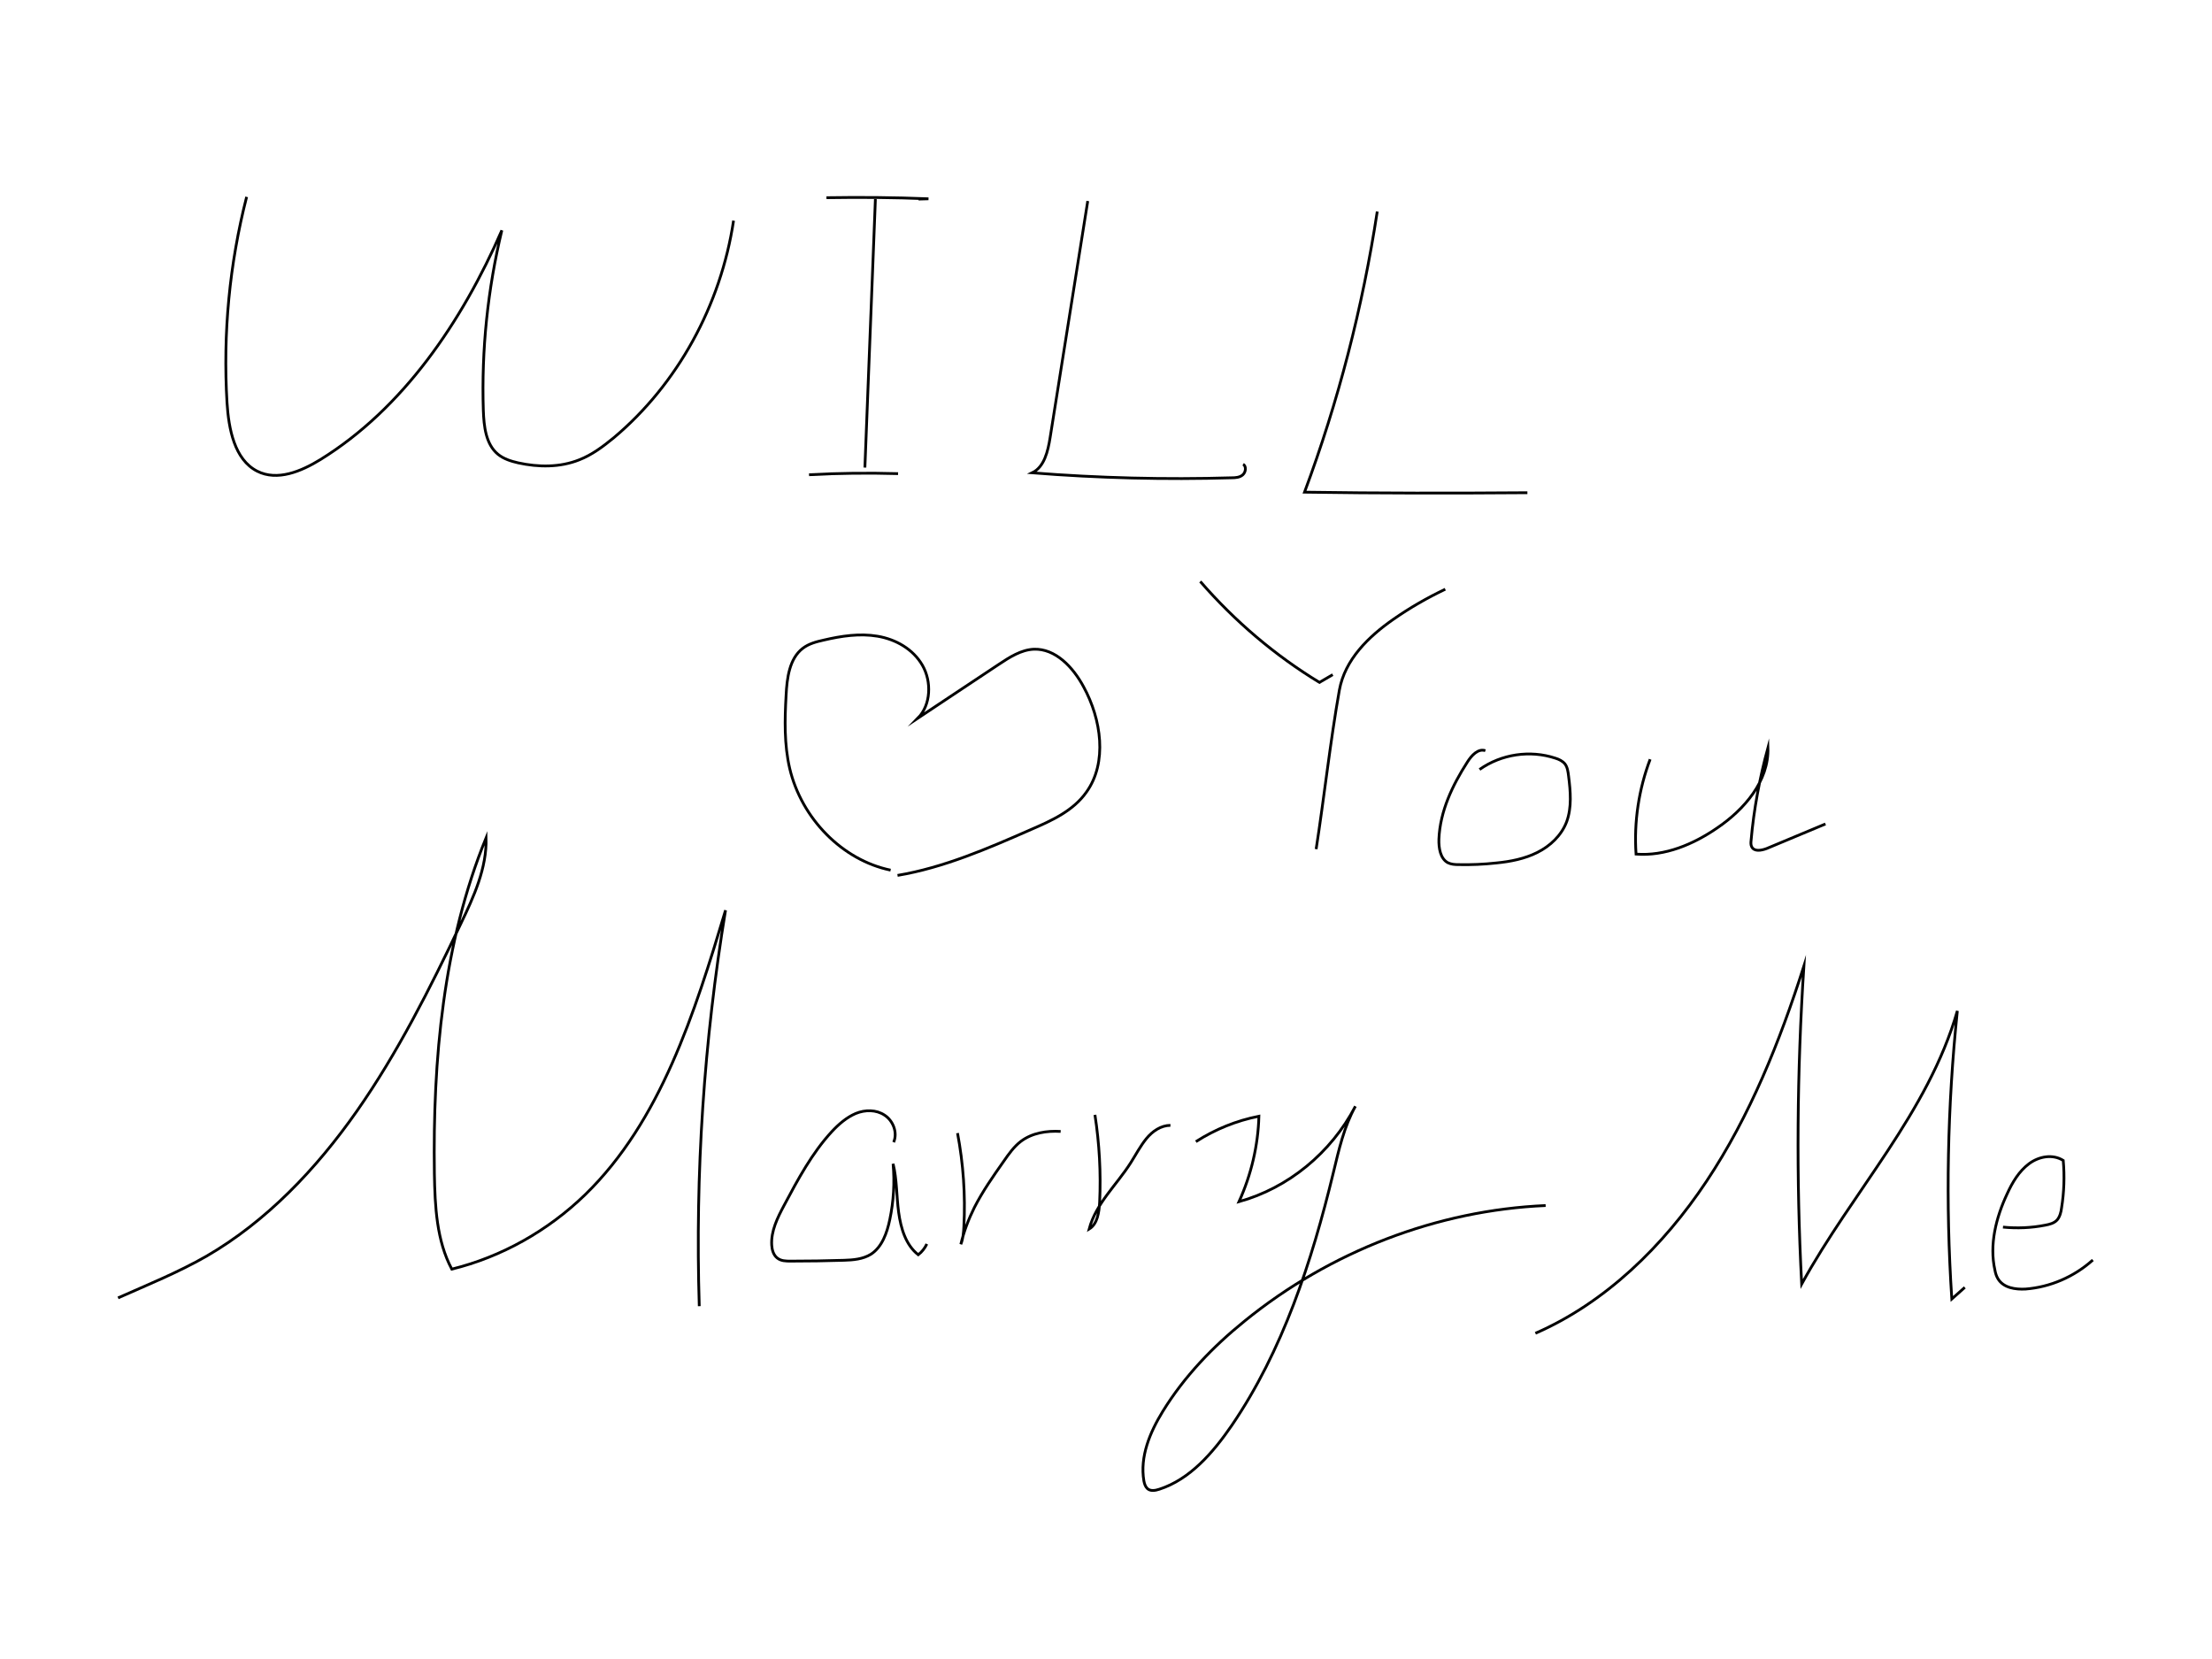
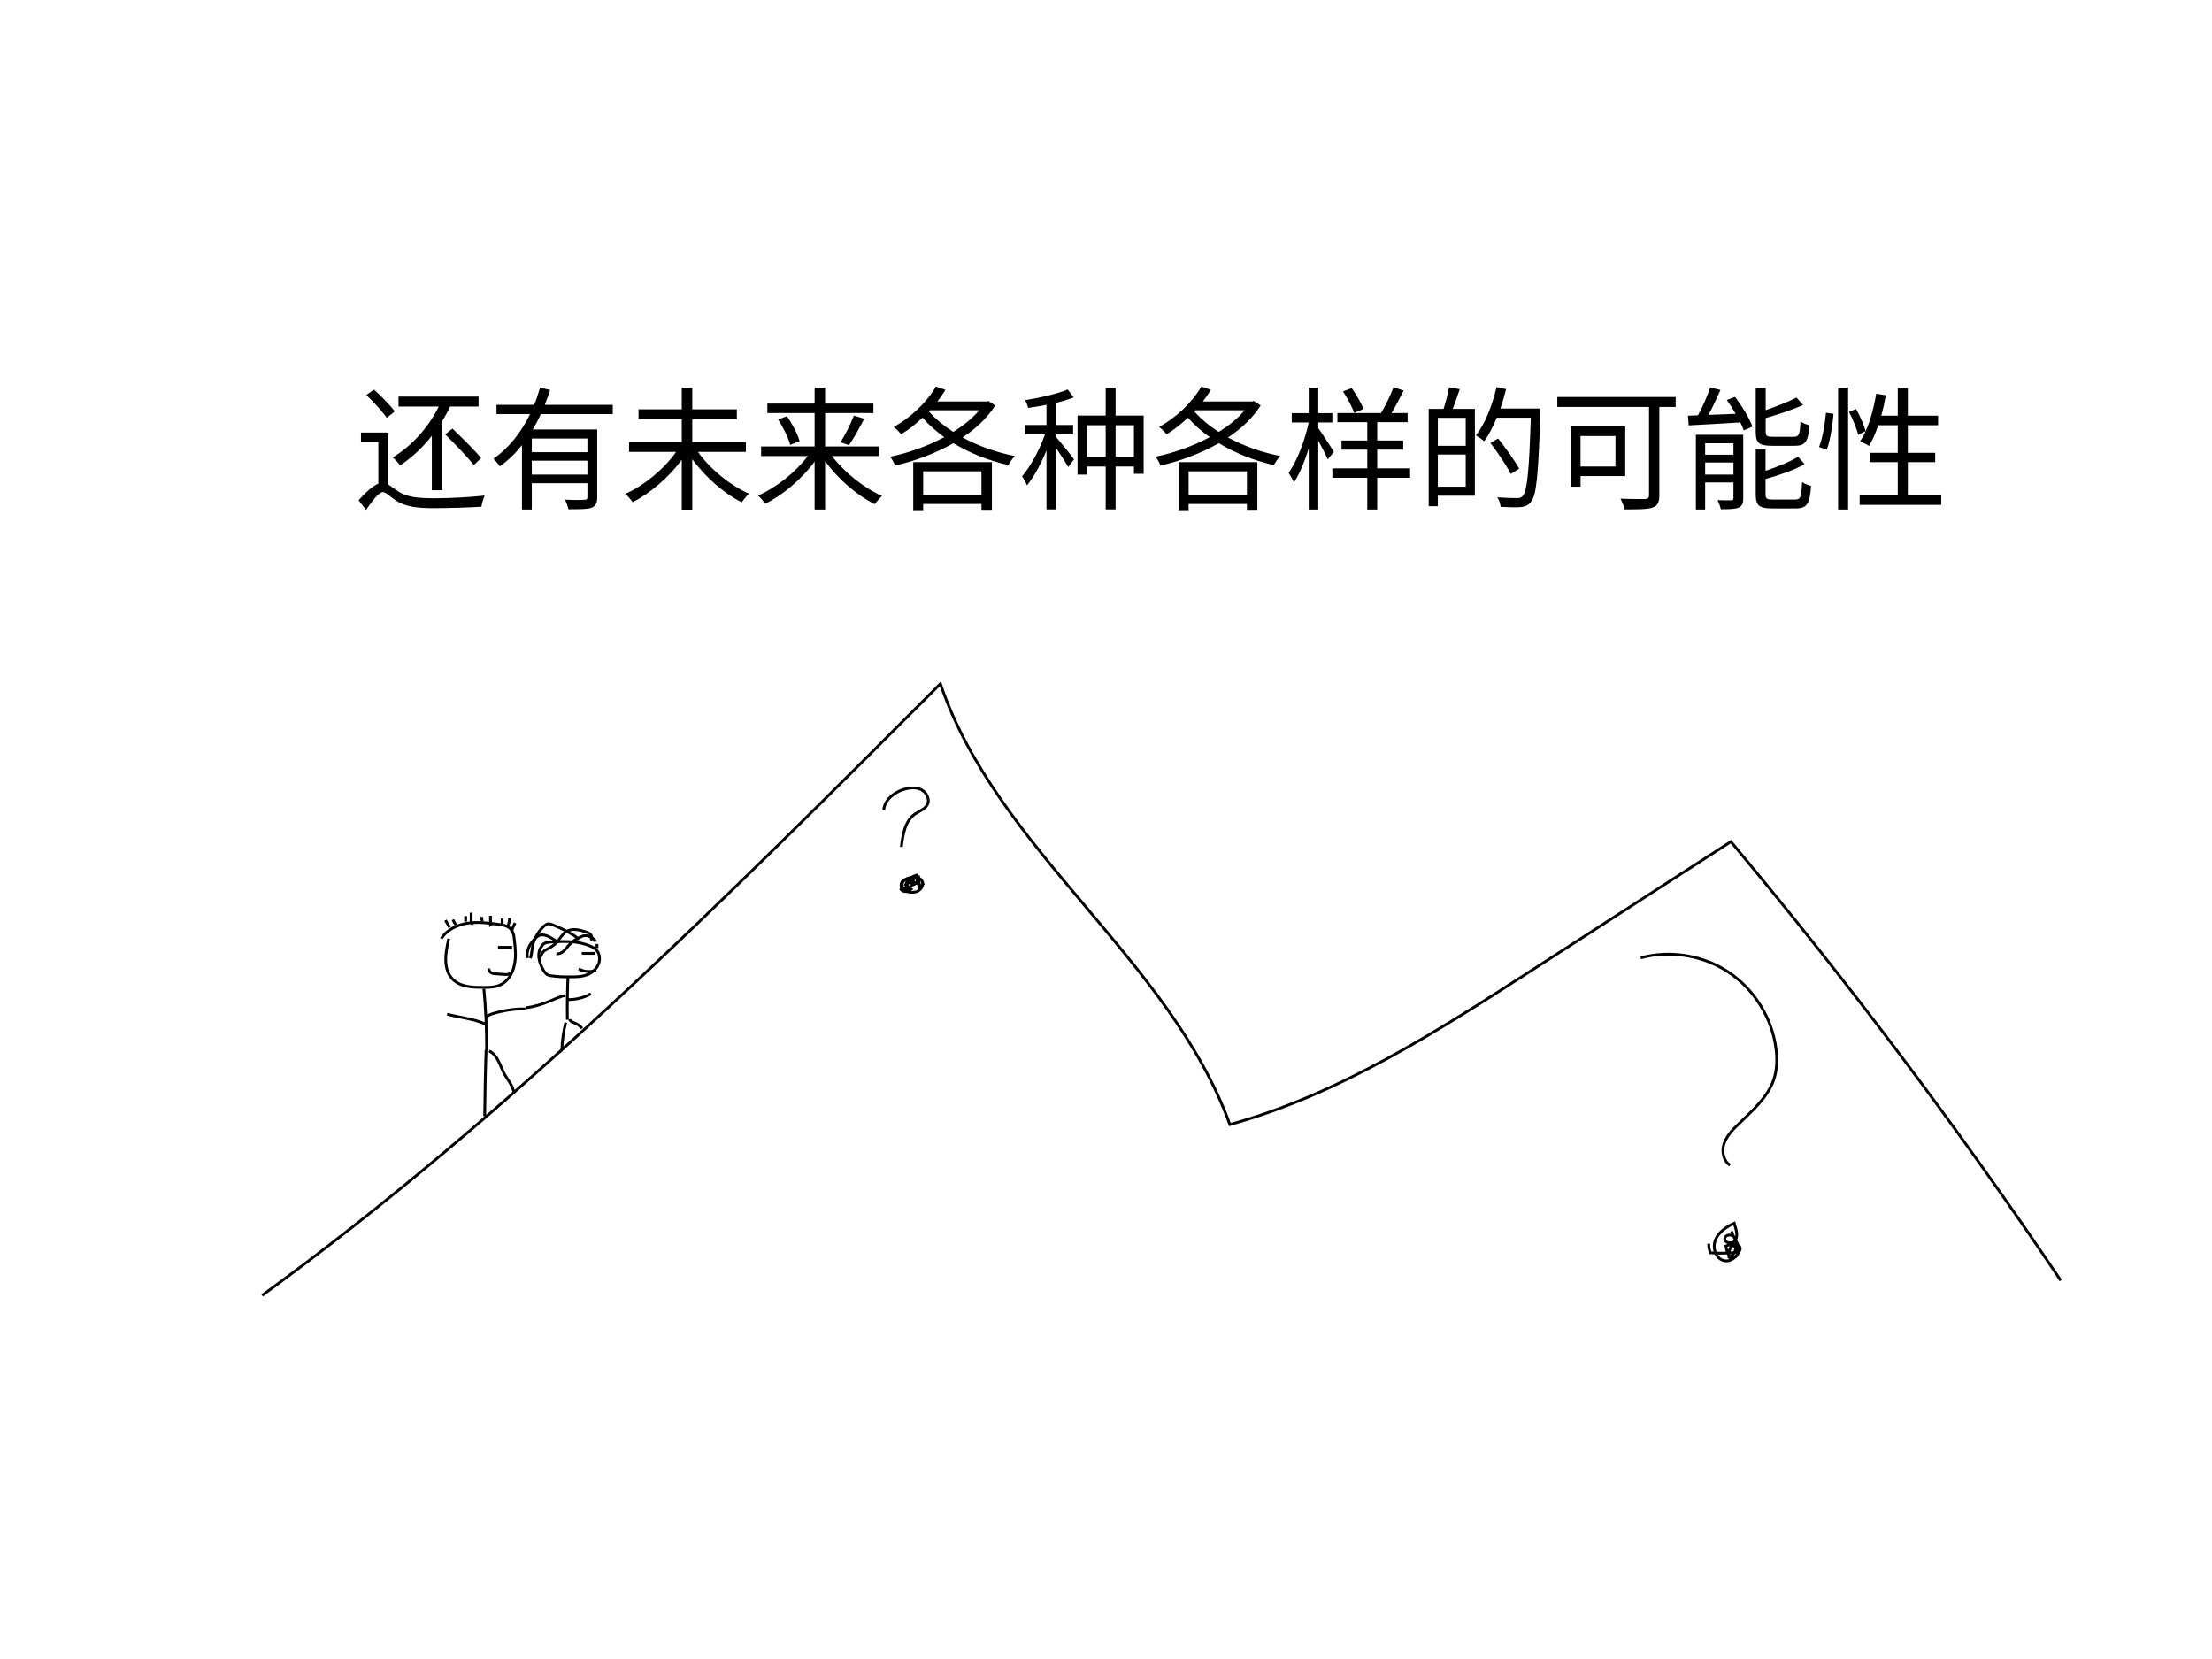
- <svg xmlns="http://www.w3.org/2000/svg" version="1.1" id="page25" x="0px" y="0px" viewBox="0 0 800 600" enable-background="new 0 0 800 600" xml:space="preserve">
-   <path fill="none" stroke="#000000" stroke-miterlimit="10" d="M434.1,210.3c12.5,14.4,27.1,26.8,43.1,36.5c1.6-0.9,3.2-1.9,4.8-2.8" />
-   <path fill="none" stroke="#000000" stroke-miterlimit="10" d="M522.7,213.1c-6.5,3.1-12.8,6.7-18.8,10.9  c-8.9,6.2-17.5,14.5-19.5,25.6c-3.3,18.6-5.5,38.8-8.4,57.5" />
-   <path fill="none" stroke="#000000" stroke-miterlimit="10" d="M537.2,271.5c-2.6-0.9-5,1.7-6.5,4.1c-5.4,8.4-9.9,17.8-10.3,27.9  c-0.1,3.2,0.5,7,3.2,8.5c1.2,0.6,2.6,0.7,3.9,0.7c4.6,0.1,9.1-0.1,13.7-0.6c5.1-0.5,10.2-1.5,14.8-3.8s8.7-6.1,10.6-11.1  c1.9-5.2,1.4-11,0.7-16.5c-0.2-1.6-0.4-3.2-1.3-4.4c-0.9-1.1-2.2-1.7-3.5-2.1c-9.1-3-19.5-1.5-27.4,4.1" />
-   <path fill="none" stroke="#000000" stroke-miterlimit="10" d="M596.8,274.6c-4.1,10.8-5.9,22.6-5.1,34.3c10.4,0.8,20.7-3.5,29.4-9.5  c9.7-6.6,18.7-16.9,18.3-29c-3,11-5.1,22.2-6.1,33.6c-0.1,0.8-0.1,1.6,0.2,2.2c0.9,1.9,3.5,1.4,5.4,0.7c7.1-3,14.2-5.9,21.3-8.9" />
-   <path fill="none" stroke="#000000" stroke-miterlimit="10" d="M298.9,71.5c12.3-0.2,24.6-0.1,36.9,0.4c-1.2,0-2.4,0.1-3.6,0.1" />
-   <path fill="none" stroke="#000000" stroke-miterlimit="10" d="M316.6,72c-1.3,32.4-2.5,64.7-3.8,97.1" />
-   <path fill="none" stroke="#000000" stroke-miterlimit="10" d="M292.6,171.7c10.7-0.6,21.5-0.7,32.2-0.4" />
-   <path fill="none" stroke="#000000" stroke-miterlimit="10" d="M89.2,71.2c-6.2,24.2-8.6,49.4-7.1,74.4c0.6,9.6,2.7,20.6,10.9,24.8  c7.3,3.7,15.9,0.1,22.9-4.2c29.9-18.5,51.1-49.7,65.6-82.9c-5.1,21.2-7.4,43.2-6.7,65.1c0.2,5.8,0.9,12.3,5.3,15.9  c2.1,1.7,4.7,2.5,7.3,3.1c7.3,1.6,15.1,1.7,22.1-1.1c4.6-1.8,8.6-4.8,12.5-8c23-19.3,38.7-47.9,43.3-78.5" />
-   <path fill="none" stroke="#000000" stroke-miterlimit="10" d="M393.4,72.7c-4.5,28.5-9.1,57-13.6,85.5c-0.8,5-2.1,10.7-6.5,12.8  c24,1.9,48.1,2.5,72.1,1.8c1.4,0,3-0.1,4.1-1.1s1.3-3.1,0.1-3.8" />
-   <path fill="none" stroke="#000000" stroke-miterlimit="10" d="M498.1,76.5c-5.3,34.7-14.1,68.8-26.3,101.5  c26.9,0.4,53.7,0.4,80.6,0.2" />
-   <path fill="none" stroke="#000000" stroke-miterlimit="10" d="M42.7,469.4c10.8-4.8,21.7-9.2,32-15.1c21.7-12.6,39.7-31.5,54.4-52.5  c14.7-21,26.4-44.3,37.5-67.6c4.7-9.8,9.5-20.2,9.2-31.2c-15.5,38-19.3,80.2-18.7,121.5c0.2,11.8,0.8,24.2,6.3,34.5  c17.9-4.4,34.7-13.8,48.3-27c27.2-26.5,39.5-65.5,50.7-102.8c-7.8,47.2-11,95.3-9.5,143.2" />
-   <path fill="none" stroke="#000000" stroke-miterlimit="10" d="M323.2,413.1c1.5-3.5-0.2-7.8-3.3-9.8c-3-2-7-2-10.4-0.6  c-3.3,1.4-6.2,3.9-8.7,6.6c-7.1,7.7-12.2,17.2-17.2,26.6c-2.4,4.5-4.8,9.3-4.5,14.4c0.1,1.7,0.6,3.5,1.9,4.6c1.4,1.2,3.3,1.2,5,1.2  c6.4,0,12.8-0.1,19.2-0.3c3.4-0.1,6.9-0.4,9.8-2.2c4-2.6,5.8-7.7,6.8-12.5c1.4-6.6,1.8-13.4,1.2-20.2c1.4,5.7,1.2,11.6,2,17.5  s2.6,11.9,7.1,15.4c1.3-1,2.4-2.4,3.1-3.9" />
-   <path fill="none" stroke="#000000" stroke-miterlimit="10" d="M346.3,409.8c2.1,11.1,2.9,22.5,2.3,33.8c-0.1,2.2-0.3,4.4-1.1,6.4  c1.1-4.6,2.8-9.1,4.9-13.3c3-5.9,6.8-11.3,10.6-16.7c1.8-2.6,3.7-5.3,6.2-7.2c4.1-3.1,9.4-3.9,14.4-3.6" />
-   <path fill="none" stroke="#000000" stroke-miterlimit="10" d="M396,403.2c1.6,10.4,2.2,21,1.7,31.6c-0.2,3.7-0.8,7.9-3.8,9.7  c2.5-9.3,9.9-15.9,15-23.9c1.9-3,3.5-6.1,5.7-8.8c2.2-2.7,5.3-4.8,8.7-4.8" />
-   <path fill="none" stroke="#000000" stroke-miterlimit="10" d="M432.5,412.9c7-4.5,14.7-7.6,22.8-9.2c-0.3,10.7-2.8,21.2-7.2,30.9  c17.7-4.9,33.3-17.6,42.1-34.5c-4.1,7.3-6,15.8-8,24.1c-7.8,32.2-18.3,64.3-36.7,91.3c-6.8,9.9-15.1,19.5-26.2,23.1  c-1.5,0.5-3.3,0.8-4.4-0.3c-0.7-0.7-1-1.7-1.2-2.7c-1.5-8.8,2.2-17.6,6.8-25.1c7.8-12.7,18.2-23.5,29.6-32.7  c31.1-25.3,69.7-40.1,108.9-41.8" />
-   <path fill="none" stroke="#000000" stroke-miterlimit="10" d="M555.3,482.2c25.2-11,46.2-31.4,61.9-55  c15.7-23.6,26.5-50.5,35.2-77.8c-2.5,38.3-2.8,76.7-0.8,115c18.3-33.4,45.7-61.9,56.3-98.8c-3.6,34.6-4.3,69.5-2,104.2  c1.6-1.4,3.1-2.8,4.7-4.2" />
-   <path fill="none" stroke="#000000" stroke-miterlimit="10" d="M724.4,443.8c5.1,0.5,10.2,0.3,15.3-0.7c1.6-0.3,3.2-0.7,4.3-1.9  c1-1.2,1.4-2.8,1.6-4.4c0.9-5.6,1.1-11.4,0.6-17.1c-3.8-2.4-8.8-1.5-12.4,1.2c-3.6,2.7-6,6.7-7.9,10.9c-4,8.5-6.5,18.4-4.4,27.6  c0.2,1.1,0.5,2.1,1.1,3.1c2,3.3,6.3,3.9,10,3.7c8.9-0.7,17.5-4.4,24.3-10.5" />
-   <path fill="none" stroke="#000000" stroke-miterlimit="10" d="M322.1,314.7c-17.4-3.6-32.2-18.6-36.5-36.8c-2-8.6-1.8-17.6-1.3-26.4  c0.3-6.3,1.2-13.3,6-17c2.2-1.7,4.9-2.4,7.6-3c6.4-1.5,13-2.5,19.5-1.4c6.5,1.1,12.8,4.6,16.2,10.5c3.4,5.9,3.1,14.3-1.6,19.1  c9.7-6.5,19.5-12.9,29.2-19.4c3.9-2.6,8.1-5.3,12.7-5.5c7.8-0.3,14.2,6.5,18,13.6c6.4,11.7,8.7,27.4,1,38.1  c-4.8,6.8-12.6,10.3-20,13.5c-15.7,6.9-31.6,13.8-48.3,16.6" />
+ <svg xmlns="http://www.w3.org/2000/svg" version="1.1" id="page22" x="0px" y="0px" viewBox="0 0 800 600" enable-background="new 0 0 800 600" xml:space="preserve">
+   <path fill="none" stroke="#000000" stroke-miterlimit="10" d="M94.8,468.5c89.1-64.9,167.4-143.2,245.3-221.2  c20.6,60.5,82.9,99.3,104.7,159.4c39.5-10.9,74.5-33.4,108.9-55.6c24.1-15.6,48.2-31.1,72.3-46.7c42.5,50.8,82.4,103.8,119.3,158.7" />
+   <path fill="none" stroke="#000000" stroke-miterlimit="10" d="M162.3,339.5c-1.2,5-2.2,11.1,1.5,14.7c2.8,2.8,7.2,2.9,11.1,2.9  c2,0,4,0,5.8-0.8c2.9-1.2,4.7-4.2,5.3-7.2c0.7-3,0.4-6.2,0-9.3c-0.1-1.2-0.3-2.6-1.1-3.6c-1.1-1.3-2.9-1.7-4.6-1.9  c-3.7-0.5-7.6-1-11.3-0.4c-3.7,0.6-7.5,2.4-9.4,5.6" />
+   <path fill="none" stroke="#000000" stroke-miterlimit="10" d="M175,357.6c0.7,7.4,1,14.8,1,22.3" />
+   <path fill="none" stroke="#000000" stroke-miterlimit="10" d="M175.8,367.9c0.5-0.6,1.3-0.9,2.1-1.2c3.9-1.2,8-1.9,12.1-1.8" />
+   <path fill="none" stroke="#000000" stroke-miterlimit="10" d="M196.1,342c-1.1,1.2-1.4,2.9-1.2,4.5c0.2,1.6,0.9,3.1,1.7,4.5  c0.3,0.5,0.7,1,1.2,1.4c0.4,0.3,1,0.4,1.5,0.5c2,0.3,4,0.4,6,0.4c2.7,0,5.4,0.1,7.8-1.1c1.6-0.8,2.9-2.2,3.5-3.9  c0.5-1.7,0.2-3.7-1.1-4.9c-0.6-0.6-1.4-1-2.2-1.3c-4.4-1.9-9.4-1.7-14.2-1.4c-1.2,0.1-2.6,0.3-3.1,1.4" />
+   <path fill="none" stroke="#000000" stroke-miterlimit="10" d="M205.4,353.2c-0.2,5.2-0.3,10.4-0.2,15.6" />
+   <path fill="none" stroke="#000000" stroke-miterlimit="10" d="M205.1,361.5c3,0.1,6-0.6,8.6-2.1" />
+   <path fill="none" stroke="#000000" stroke-miterlimit="10" d="M204.6,369.8c-0.8,3.2-1.3,6.6-1.4,9.9c0.3-0.3,0.5-0.7,0.8-1" />
+   <path fill="none" stroke="#000000" stroke-miterlimit="10" d="M206,368.6c0.2,0.9,1.4,1.2,2.3,1.6s1.6,1,2.2,1.7" />
+   <path fill="none" stroke="#000000" stroke-miterlimit="10" d="M204.5,360c-2.1,0.4-4,1.4-6,2.2c-2.7,1.1-5.5,1.9-8.3,2.3" />
+   <path fill="none" stroke="#000000" stroke-miterlimit="10" d="M175.4,370.3c-4.3-1.9-9.1-2.3-13.7-3.5" />
+   <path fill="none" stroke="#000000" stroke-miterlimit="10" d="M175.8,379.7c-0.3,8-0.4,16-0.5,24c0-0.3,0.1-0.7,0.1-1" />
+   <path fill="none" stroke="#000000" stroke-miterlimit="10" d="M176.9,380.1c1.5,0.7,2.6,2.1,3.4,3.7s1.3,3.1,2.1,4.6  c1.3,2.3,3.2,4.4,3.5,7" />
+   <path fill="none" stroke="#000000" stroke-miterlimit="10" d="M161.1,332.8c0.5,0.9,1,1.7,1.5,2.6" />
+   <path fill="none" stroke="#000000" stroke-miterlimit="10" d="M163.8,332.6c0.3,0.7,0.7,1.4,1.2,2" />
+   <path fill="none" stroke="#000000" stroke-miterlimit="10" d="M168.4,331.3c0,0.7,0,1.3,0,2" />
+   <path fill="none" stroke="#000000" stroke-miterlimit="10" d="M170.4,330.1c0,1,0,2,0,3c0,0.3,0,0.5,0.1,0.7s0.4,0.3,0.6,0.2" />
+   <path fill="none" stroke="#000000" stroke-miterlimit="10" d="M174.3,331.6c-0.1,0.5,0,1.1,0.1,1.6" />
+   <path fill="none" stroke="#000000" stroke-miterlimit="10" d="M177.4,331.2c0,1.1,0,2.2,0,3.3c0.2-0.1,0.4-0.2,0.5-0.4" />
+   <path fill="none" stroke="#000000" stroke-miterlimit="10" d="M181.6,332.2c0,0.6,0,1.2,0,1.9" />
+   <path fill="none" stroke="#000000" stroke-miterlimit="10" d="M184.3,332c0,1-0.2,1.9-0.6,2.8" />
+   <path fill="none" stroke="#000000" stroke-miterlimit="10" d="M186.3,333.8c-0.5,1-1,2-1.4,3.1" />
+   <path fill="none" stroke="#000000" stroke-miterlimit="10" d="M180.1,342.6c1.7,0,3.4,0,5.1,0" />
+   <path fill="none" stroke="#000000" stroke-miterlimit="10" d="M176.9,350.2c-0.2,0.6,0.2,1.2,0.7,1.6c0.5,0.3,1.2,0.4,1.8,0.4  c0.9,0.1,1.8,0.1,2.7,0.2s2,0.1,2.6-0.5" />
+   <path fill="none" stroke="#000000" stroke-miterlimit="10" d="M210.4,344.8c1.6,0,3.1,0,4.7,0" />
+   <path fill="none" stroke="#000000" stroke-miterlimit="10" d="M209.3,350.4c1.9,1.1,4.3,1.3,6.3,0.4" />
+   <path fill="none" stroke="#000000" stroke-miterlimit="10" d="M201.6,340.5c-1.1-0.5-2-1.2-3-1.7s-2.2-0.9-3.3-0.6  c-1,0.3-1.7,1.1-2.3,1.8c-0.8,0.9-1.5,1.9-1.9,3s-0.6,2.4-0.3,3.5" />
+   <path fill="none" stroke="#000000" stroke-miterlimit="10" d="M209,340c-0.1-0.7-0.7-1.2-1.3-1.6c-2.5-1.6-5.2-2.9-8-4  c-0.4-0.2-0.9-0.3-1.4-0.3c-0.6,0.1-1,0.4-1.5,0.8c-1.7,1.5-2.9,3.4-3.7,5.5c-0.8,2.1-0.6,4.2-1.3,6.2" />
+   <path fill="none" stroke="#000000" stroke-miterlimit="10" d="M213.6,340.1c0.6-0.5,0.5-1.5,0-2.1s-1.3-0.8-2.1-1.1  c-2.2-0.7-4.7-1.2-6.7,0c-1.3,0.8-2.1,2.3-3.1,3.5c-1.2,1.5-2.7,2.3-4.4,3.2c-1.3,0.7-1.6,2-2.3,3.4" />
+   <path fill="none" stroke="#000000" stroke-miterlimit="10" d="M215.4,340.6c-0.3-0.9-1.2-1.4-2-1.8c-0.6-0.3-1.2-0.5-1.8-0.4  c-0.6,0-1.1,0.2-1.7,0.5c-1.7,0.7-3.2,1.8-4.4,3.2c-0.6,0.7-1.1,1.4-1.8,2c-0.7,0.6-1.6,1-2.5,0.8" />
+   <path fill="none" stroke="#000000" stroke-miterlimit="10" d="M215.9,341.4c0,0.5,0,1,0,1.5" />
+   <path fill="none" stroke="#000000" stroke-miterlimit="10" d="M319.6,293.1c0.2-3.7,3.7-6.5,7.2-7.6c2.1-0.6,4.4-0.9,6.4,0.1  c1.9,1,3.2,3.5,2.2,5.4c-0.9,1.7-2.9,2.3-4.5,3.4c-3.6,2.5-4.4,7.5-4.9,11.9" />
+   <path fill="none" stroke="#000000" stroke-miterlimit="10" d="M327.3,318.9c-0.3-0.7,0.7-1.3,1.5-1.4c1.7-0.3,3.7-0.4,4.6,1  c0.9,1.5-0.3,3.5-2,4c-1.6,0.5-3.4,0-5-0.4c-0.6-0.9-0.7-2.2-0.2-3.1c0.6-0.9,1.9-1.4,2.8-0.9c1,0.5,1.1,2.2,0.2,2.7  c-0.1,0.5-1,0.7-1.3,0.2c-0.2-0.5-0.2-1.1,0-1.5c0.5,0.8,0.6,1.8,0.3,2.7c-0.8,0.4-1.8,0.2-2.3-0.5c1.1-0.7,2.5-0.8,3.6-0.1  c-0.8,0.6-2,0.5-2.7-0.2s-0.7-2,0-2.7c0.3-0.4,1-0.6,1.4-0.3" />
+   <path fill="none" stroke="#000000" stroke-miterlimit="10" d="M593.4,346.4c10.7-2.9,22.7-0.9,31.9,5.3s15.6,16.5,17,27.5  c0.5,3.8,0.4,7.7-0.8,11.3c-2.3,6.6-8,11.4-13,16.3c-2.1,2-4.1,4.2-5,6.9c-0.9,2.7-0.2,6.2,2.2,7.7" />
+   <path fill="none" stroke="#000000" stroke-miterlimit="10" d="M626.3,445.3c0.4,2.2,2.3,3.9,2.5,6.1c0.2,2.9-3,5.4-5.7,4.4  c-2.9-1-3.8-4.9-2.6-7.6s3.9-4.5,6.7-5.8c0.1,0.4,0.2,0.8,0.4,1.3c0.5,1.7,0.9,3.6-0.1,5s-3.9,0.9-3.7-0.8c0.2-1.4,2.3-1.6,3.3-0.6  s1,2.6,0.7,3.9c-0.2,1.4-0.9,3-2.3,3.3c-0.7-1.2-1.1-2.5-1.3-3.9c1.6-0.8,3.9,0,4.4,1.7s-1.9,3.6-3.3,2.4c0-1-0.1-2.1,0.4-3.1  s1.4-1.7,2.5-1.5c1,0.2,1.6,1.7,0.8,2.4c-0.3,0.3-0.8,0.4-1.2,0.4c-3,0.4-6.1,0.4-9.2,0.2c-0.4-1-0.7-2.2-0.6-3.3" />
+   <path fill="none" stroke="#000000" stroke-miterlimit="10" d="M332.8,321.3c0.1-1-0.9-1.9-2-2.1s-2.1,0.1-3.1,0.4  c0.7-1.6,2.2-2.7,3.9-3.1c0.7,1.3-0.1,3.3-1.6,3.6c-0.3-1.4,0.8-2.9,2.2-3c0.1,1.3,0.3,2.6,0.4,3.9c0.5-0.5,1-1,1.5-1.6" />
+   <text transform="matrix(1 0 0 1 128.5352 180.4828)" font-family="'YouYuan'" font-size="48px">还有未来各种各样的可能性</text>
</svg>
